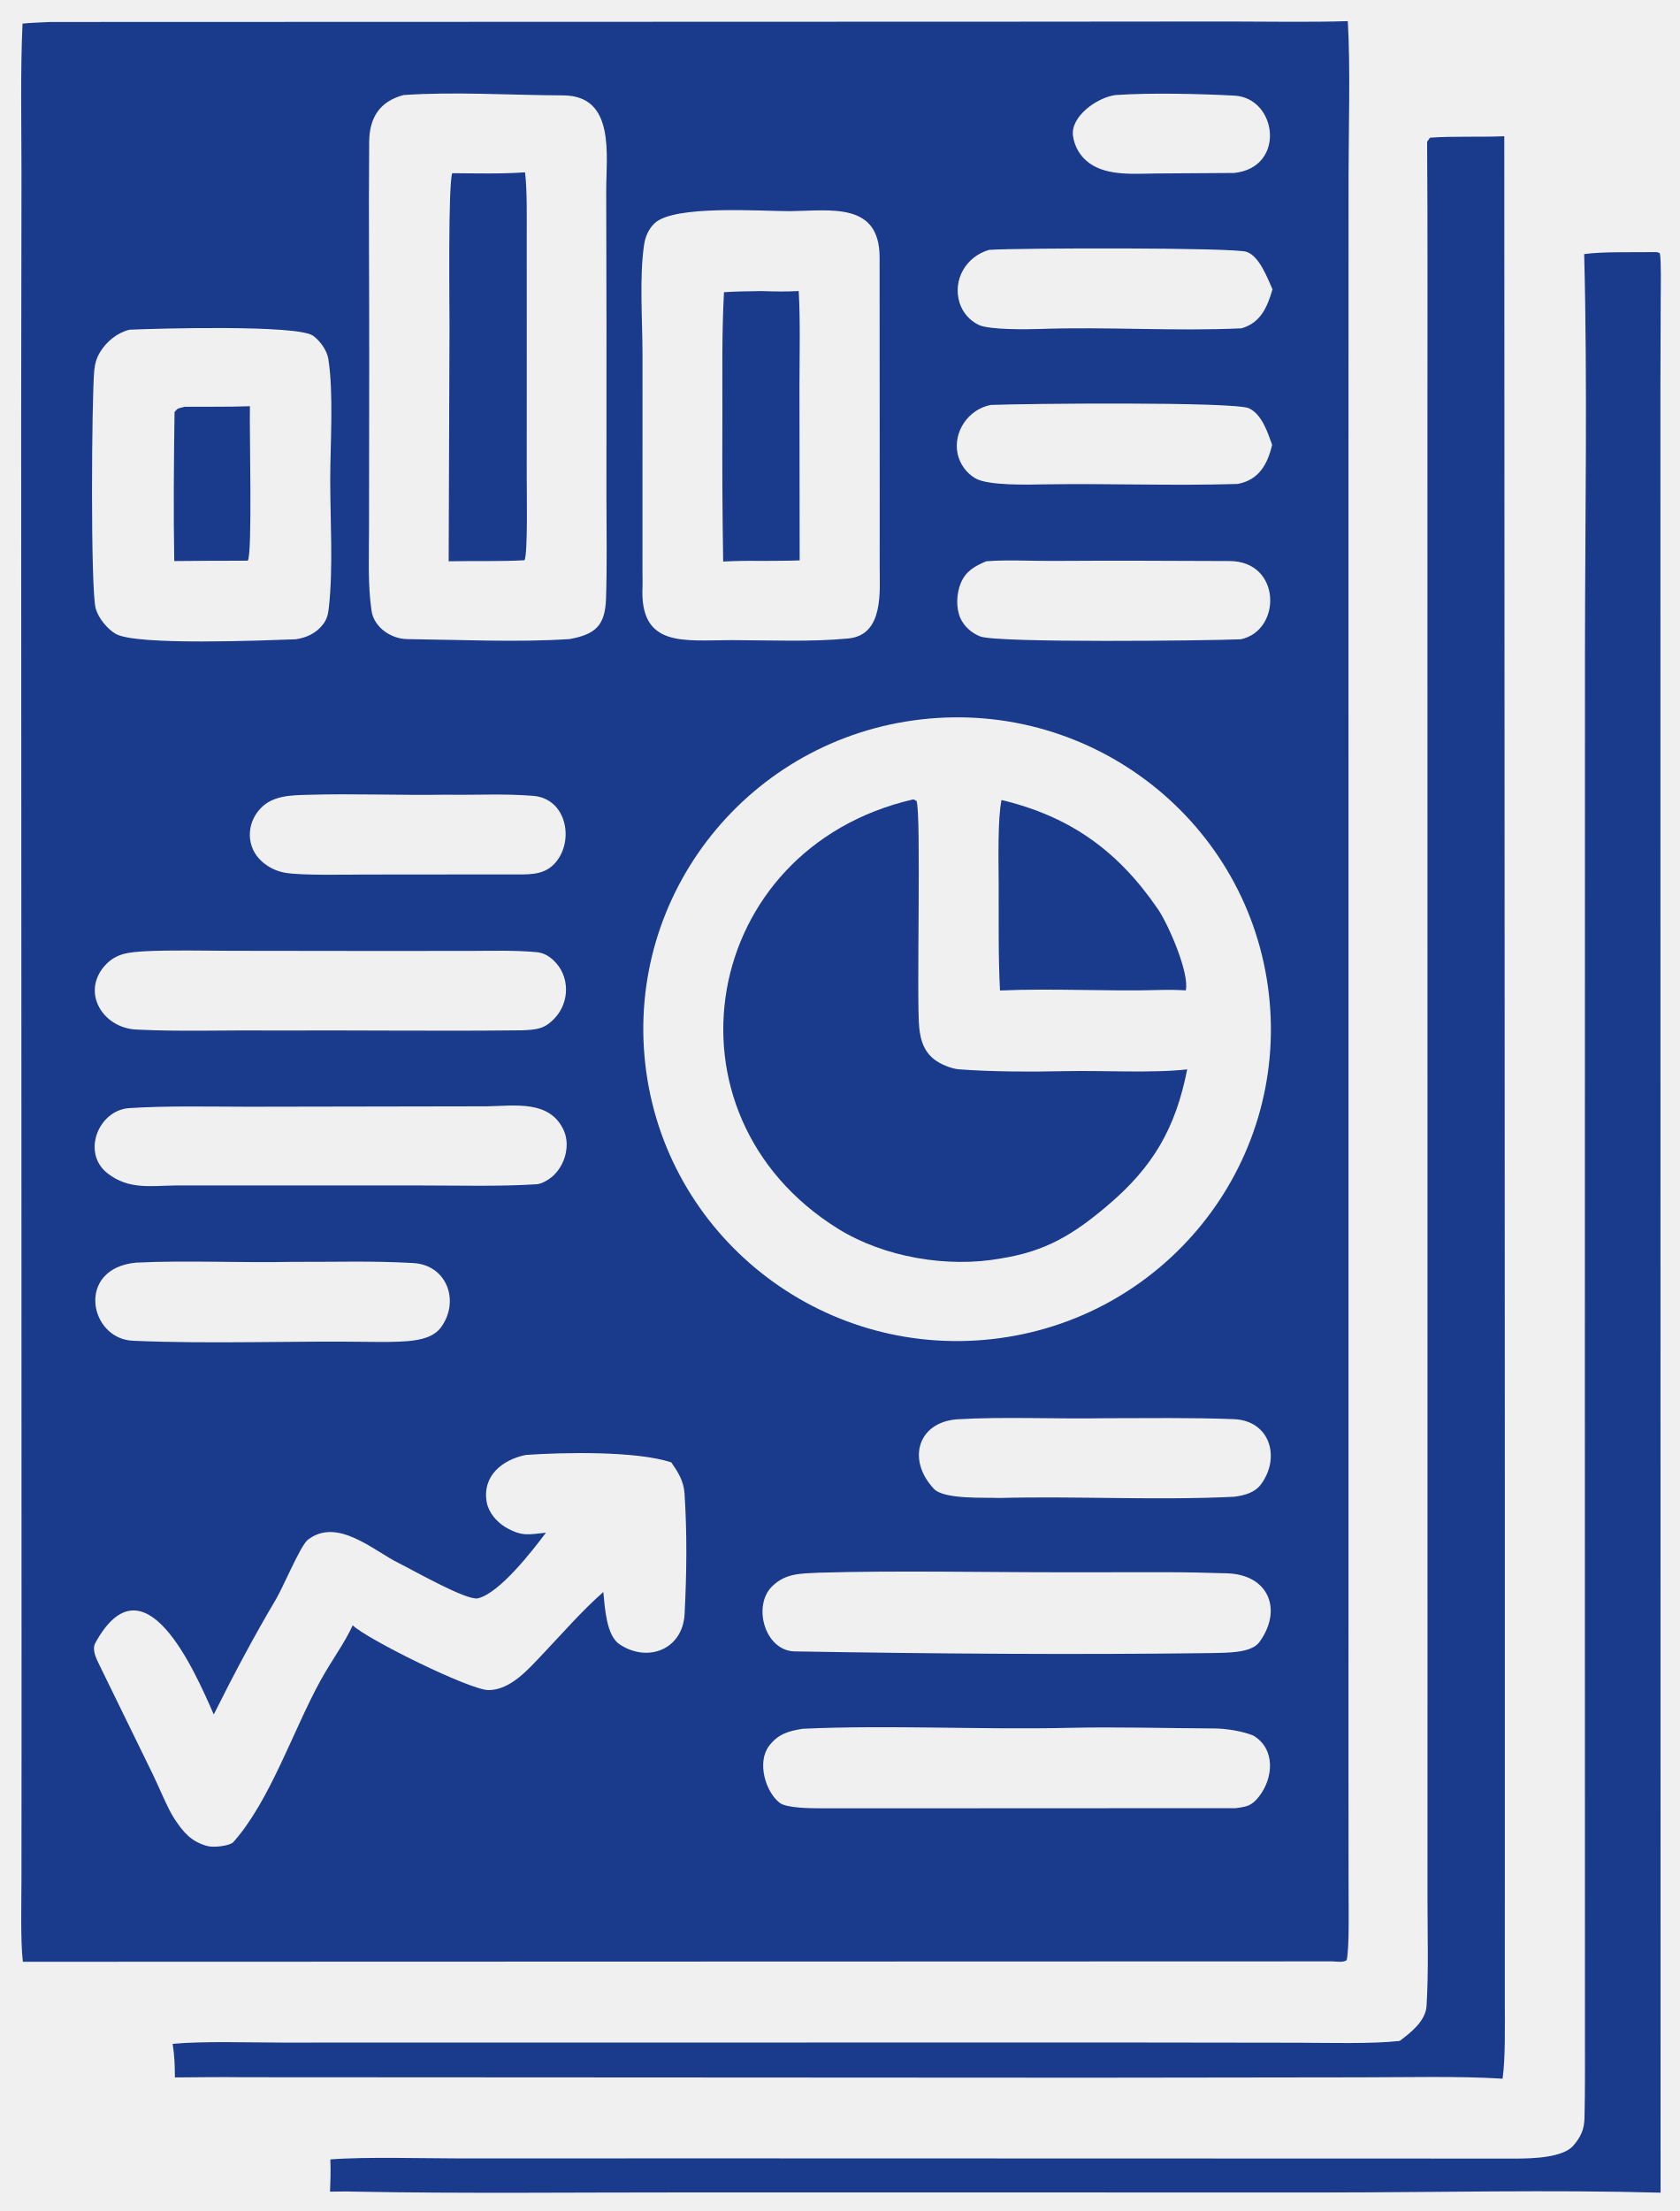
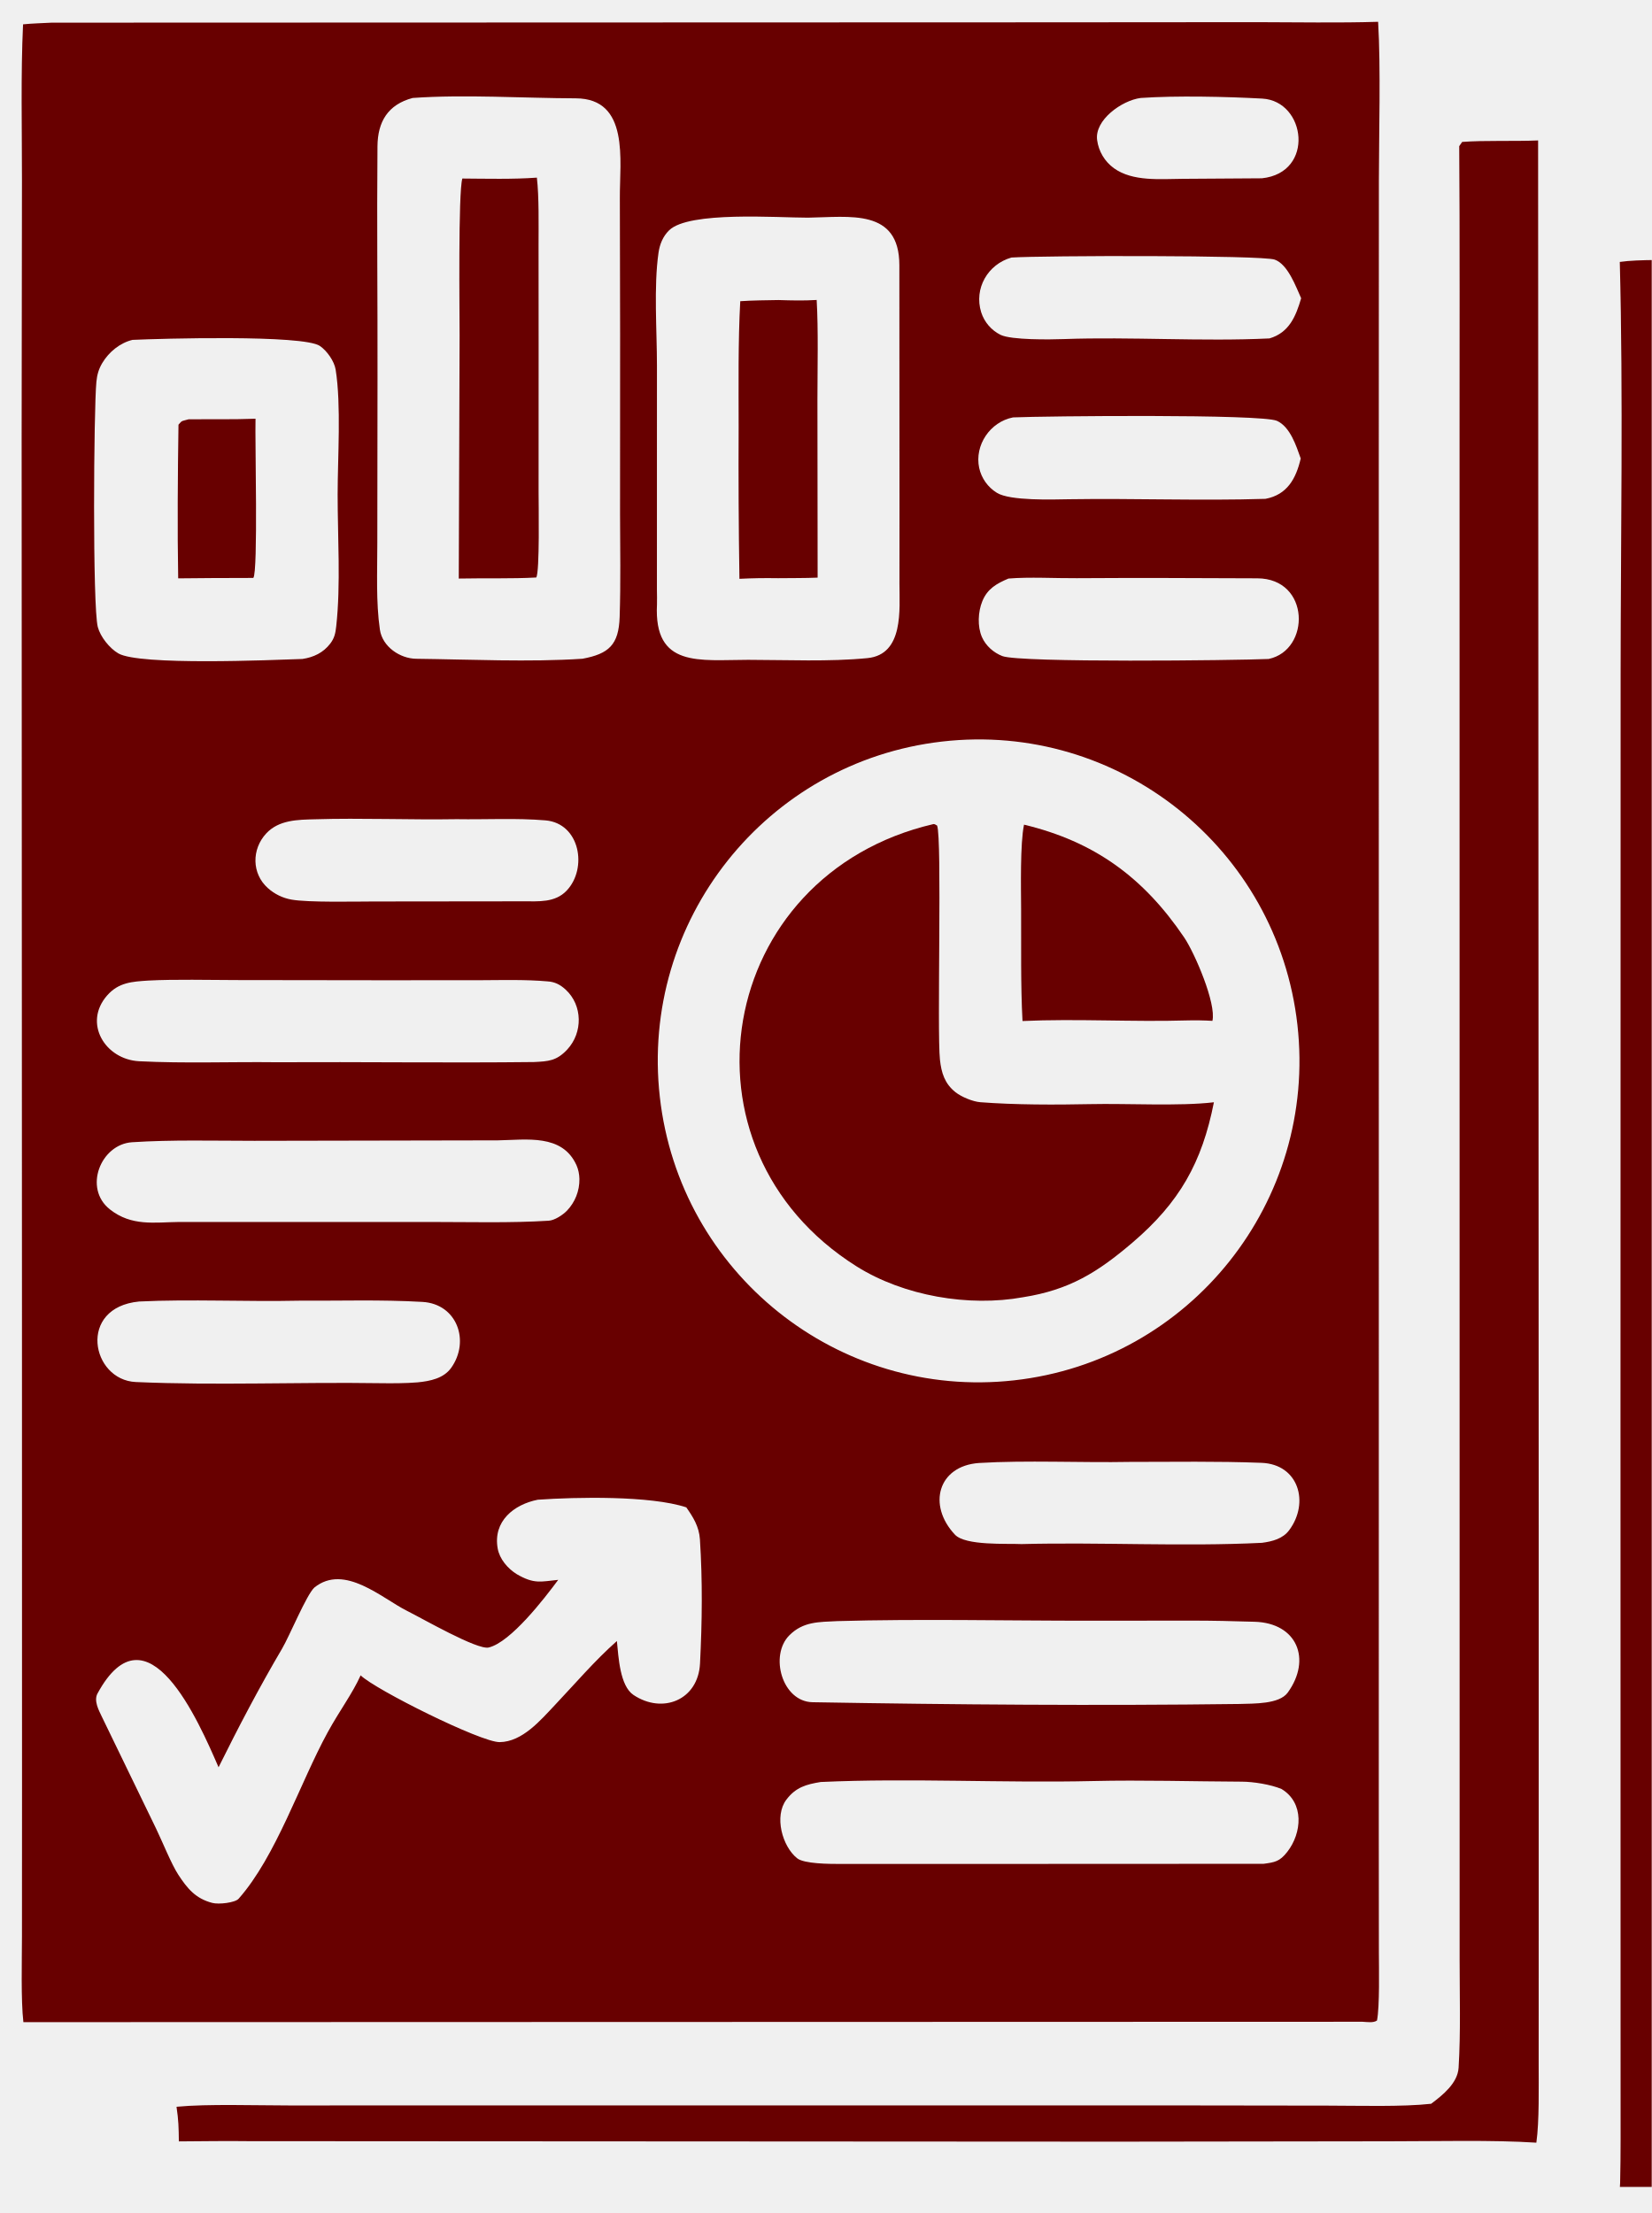
- <svg xmlns="http://www.w3.org/2000/svg" width="76" height="100" viewBox="0 0 76 100" fill="none">
-   <g clip-path="url(#clip0_1190_3234)">
-     <path d="M2.288 0.994L46.182 0.98L55.598 0.972C57.356 0.973 59.224 1.011 60.972 0.956C61.094 3.009 61.008 5.86 61.006 7.955L61.002 20.765L61.003 60.544L61.002 80.343L61.007 85.633C61.007 86.35 61.045 88.039 60.923 88.655C60.762 88.768 60.501 88.72 60.284 88.71L1.034 88.728C0.922 87.763 0.971 86.007 0.971 84.976L0.975 78.418L0.971 56.685L0.957 19.138L0.972 7.9C0.973 5.711 0.917 3.233 1.02 1.068C1.388 1.028 1.907 1.014 2.288 0.994ZM44.864 60.567C52.665 59.706 58.282 52.717 57.402 44.967C56.521 37.217 49.477 31.648 41.679 32.537C33.901 33.424 28.314 40.401 29.192 48.132C30.07 55.862 37.082 61.426 44.864 60.567ZM25.772 28.904C26.933 28.689 27.376 28.299 27.416 27.07C27.465 25.567 27.437 24.061 27.434 22.557L27.436 14.618L27.424 8.682C27.414 7.06 27.868 4.321 25.471 4.314C23.16 4.307 20.548 4.136 18.256 4.299C17.157 4.59 16.711 5.345 16.701 6.414C16.67 9.806 16.71 13.198 16.702 16.591L16.694 23.825C16.695 25.07 16.629 26.417 16.808 27.627C16.92 28.382 17.706 28.898 18.415 28.906C20.77 28.933 23.438 29.06 25.772 28.904ZM33.1 28.952C34.824 28.954 36.684 29.042 38.378 28.877C39.997 28.719 39.793 26.728 39.795 25.625L39.796 22.351C39.797 18.78 39.792 15.208 39.791 11.637C39.79 9.133 37.588 9.525 35.744 9.551C34.377 9.551 30.483 9.259 29.607 10.103C29.331 10.369 29.188 10.717 29.134 11.091C28.919 12.577 29.066 14.51 29.066 16.044L29.064 25.888C29.064 26.083 29.076 26.327 29.067 26.517C28.921 29.316 30.949 28.953 33.1 28.952ZM9.67 77.543C8.791 75.533 6.512 70.308 4.315 74.303C4.141 74.62 4.365 75.032 4.505 75.322L6.907 80.238C7.173 80.78 7.592 81.812 7.89 82.26C8.284 82.858 8.651 83.305 9.393 83.496C9.675 83.569 10.4 83.49 10.558 83.312C12.218 81.451 13.273 78.23 14.496 76.015C15.034 75.04 15.584 74.327 15.956 73.51C16.598 74.135 21.275 76.45 22.105 76.441C23.113 76.431 23.921 75.474 24.558 74.806C25.465 73.853 26.3 72.879 27.293 72.004C27.365 72.699 27.423 73.97 28.029 74.371C29.312 75.221 30.89 74.599 30.971 72.989C31.064 71.142 31.086 69.379 30.967 67.545C30.929 66.977 30.665 66.565 30.364 66.139C28.779 65.618 25.482 65.686 23.792 65.804C22.742 66.011 21.803 66.745 22.019 67.944C22.103 68.411 22.465 68.827 22.861 69.07C23.634 69.517 23.924 69.397 24.697 69.321C24.082 70.144 22.602 72.051 21.623 72.289C21.122 72.41 18.674 71.009 18.022 70.688C16.901 70.136 15.242 68.594 13.909 69.656C13.561 69.974 12.809 71.786 12.48 72.339C11.472 74.036 10.552 75.778 9.67 77.543ZM43.311 64.192C41.499 64.321 41.026 66.044 42.248 67.337C42.715 67.83 44.554 67.719 45.193 67.751C48.703 67.661 52.333 67.868 55.831 67.696C56.294 67.636 56.758 67.515 57.038 67.141C57.945 65.93 57.458 64.249 55.814 64.186C53.812 64.11 51.981 64.144 49.992 64.144C47.853 64.186 45.396 64.066 43.311 64.192ZM55.987 21.888C56.949 21.71 57.341 21.001 57.549 20.118C57.348 19.557 57.083 18.734 56.5 18.466C55.83 18.158 46.212 18.255 44.82 18.315C43.803 18.511 43.109 19.536 43.321 20.529C43.423 20.985 43.706 21.381 44.107 21.624C44.689 21.982 46.579 21.917 47.297 21.906C50.178 21.861 53.113 21.978 55.987 21.888ZM44.617 25.385C44.098 25.604 43.688 25.828 43.462 26.378C43.269 26.846 43.238 27.489 43.446 27.956C43.615 28.335 43.959 28.637 44.345 28.786C45.123 29.086 54.674 28.978 56.128 28.914C57.988 28.528 57.979 25.384 55.627 25.375C52.971 25.364 50.294 25.35 47.636 25.369C46.681 25.376 45.555 25.309 44.617 25.385ZM56.165 14.849C57.036 14.598 57.335 13.876 57.566 13.086C57.332 12.569 56.978 11.595 56.397 11.391C55.821 11.189 46.113 11.212 44.75 11.3C43.703 11.596 43.083 12.658 43.411 13.701C43.549 14.134 43.859 14.492 44.269 14.693C44.75 14.923 46.464 14.9 47.059 14.879C50.058 14.771 53.179 14.992 56.165 14.849ZM23.147 39.548C23.826 39.546 24.554 39.616 25.068 39.081C26.008 38.101 25.662 36.123 24.13 35.996C22.83 35.888 21.511 35.965 20.206 35.943C18.154 35.978 15.973 35.885 13.942 35.948C13.176 35.967 12.339 35.972 11.78 36.569C11.126 37.266 11.136 38.33 11.848 38.964C12.143 39.228 12.506 39.404 12.897 39.473C13.619 39.603 15.712 39.556 16.52 39.554L23.147 39.548ZM55.831 7.823C58.186 7.577 57.782 4.43 55.846 4.325C54.271 4.241 52.032 4.19 50.467 4.298C49.632 4.405 48.418 5.268 48.541 6.148C48.608 6.642 48.876 7.087 49.282 7.38C50.116 7.976 51.334 7.852 52.325 7.846L55.831 7.823ZM6.153 57.107C3.421 57.369 4.03 60.553 6.01 60.64C9.569 60.797 13.236 60.636 16.808 60.691C17.335 60.699 17.951 60.698 18.475 60.655C19.03 60.601 19.627 60.483 19.963 60.015C20.805 58.841 20.221 57.212 18.692 57.125C16.817 57.018 15.083 57.081 13.214 57.072C10.937 57.122 8.4 56.996 6.153 57.107ZM22.027 50.037L11.249 50.056C9.467 50.054 7.574 50.006 5.842 50.119C4.458 50.209 3.674 52.138 4.864 53.067C5.827 53.817 6.829 53.631 7.923 53.617L19.078 53.617C20.753 53.617 22.605 53.669 24.276 53.562C24.537 53.546 24.895 53.314 25.082 53.125C25.444 52.751 25.643 52.25 25.636 51.731C25.631 51.53 25.59 51.313 25.506 51.129C24.878 49.742 23.296 50.015 22.027 50.037ZM6.566 43.024C5.851 43.07 5.25 43.101 4.741 43.676C3.667 44.888 4.649 46.489 6.159 46.565C8.178 46.667 10.184 46.585 12.204 46.609C16.004 46.588 19.826 46.644 23.62 46.599C24.263 46.569 24.626 46.553 25.097 46.049C25.79 45.309 25.784 44.111 25.023 43.419C24.787 43.204 24.547 43.08 24.225 43.06C23.272 42.976 22.274 43.004 21.315 43.008L17.018 43.011L10.458 43.003C9.265 43.001 7.74 42.962 6.566 43.024ZM36.31 78.189C35.674 78.295 35.208 78.417 34.791 78.965C34.241 79.686 34.61 81.021 35.271 81.539C35.583 81.783 36.708 81.785 37.115 81.786C39.092 81.789 41.069 81.787 43.045 81.786L55.905 81.78C56.397 81.713 56.614 81.685 56.95 81.26C57.606 80.43 57.716 79.103 56.697 78.496C56.215 78.299 55.464 78.178 54.943 78.175C52.763 78.167 50.542 78.097 48.364 78.148C44.389 78.241 40.272 78.01 36.31 78.189ZM5.861 14.912C5.309 15.045 4.816 15.445 4.525 15.929C4.366 16.194 4.294 16.446 4.264 16.754C4.147 17.958 4.09 26.623 4.328 27.515C4.443 27.945 4.85 28.447 5.236 28.67C6.172 29.21 11.993 28.962 13.378 28.914C13.874 28.84 14.303 28.642 14.615 28.236C14.799 27.996 14.843 27.777 14.876 27.483C15.08 25.656 14.938 23.539 14.939 21.687C14.94 20.069 15.101 17.776 14.851 16.22C14.79 15.847 14.465 15.391 14.154 15.18C13.417 14.679 7.087 14.857 5.861 14.912ZM37.049 71.13C36.233 71.172 35.54 71.142 34.924 71.753C34.033 72.635 34.601 74.667 35.952 74.69C42.209 74.796 48.576 74.847 54.829 74.766C55.482 74.745 56.599 74.783 56.975 74.265C58.038 72.804 57.388 71.217 55.517 71.159C54.528 71.129 53.641 71.108 52.709 71.109L48.238 71.112C44.631 71.116 40.628 71.026 37.049 71.13Z" fill="#1A3A8C" />
-     <path d="M41.301 36.158C41.357 36.157 41.399 36.192 41.46 36.224C41.686 36.743 41.451 45.289 41.586 46.501C41.65 47.069 41.794 47.547 42.273 47.923C42.54 48.132 43.044 48.337 43.371 48.363C44.882 48.48 46.718 48.478 48.233 48.446C49.862 48.411 52.182 48.545 53.707 48.366C53.181 51.014 52.183 52.764 50.101 54.526C48.563 55.828 47.313 56.599 45.267 56.919C42.868 57.354 39.985 56.866 37.904 55.57C29.591 50.392 31.676 38.38 41.301 36.158Z" fill="#1A3A8C" />
-     <path d="M45.307 36.184C48.397 36.921 50.58 38.475 52.395 41.138C52.857 41.816 53.82 44.032 53.642 44.794C53.3 44.771 52.858 44.764 52.512 44.774C50.118 44.847 47.622 44.691 45.238 44.799C45.154 43.223 45.186 41.481 45.178 39.892C45.173 38.958 45.13 37.017 45.307 36.184Z" fill="#1A3A8C" />
-     <path d="M20.456 7.833C21.52 7.84 22.703 7.871 23.753 7.794C23.852 8.645 23.827 9.874 23.828 10.747L23.83 15.197L23.828 21.583C23.828 22.14 23.884 25.096 23.725 25.339C22.645 25.399 21.405 25.362 20.297 25.386L20.335 14.716C20.335 13.773 20.269 8.444 20.456 7.833Z" fill="#1A3A8C" />
-     <path d="M34.443 13.165C35.047 13.184 35.531 13.197 36.132 13.162C36.21 14.473 36.166 16.186 36.166 17.517L36.175 25.345C35.619 25.369 34.987 25.362 34.425 25.369C33.821 25.36 33.319 25.367 32.715 25.397C32.679 23.18 32.668 20.963 32.68 18.746C32.681 16.939 32.652 15.013 32.752 13.216C33.304 13.178 33.887 13.175 34.443 13.165Z" fill="#1A3A8C" />
-     <path d="M8.343 18.398C9.331 18.389 10.317 18.41 11.306 18.372C11.276 19.315 11.425 25.084 11.209 25.357L10.929 25.36C9.913 25.359 8.898 25.365 7.883 25.376C7.844 23.286 7.865 20.736 7.896 18.635C8.067 18.431 8.045 18.486 8.343 18.398Z" fill="#1A3A8C" />
-     <path d="M64.69 6.227C65.688 6.152 66.983 6.207 68.051 6.162L68.076 66.949V85.176L68.075 90.562C68.074 91.541 68.108 93.077 67.974 94.016C66.051 93.89 63.475 93.957 61.501 93.955L49.36 93.971L10.966 93.95C9.964 93.935 8.918 93.954 7.913 93.959C7.907 93.363 7.898 93.028 7.811 92.442L7.844 92.438C9.154 92.311 11.387 92.383 12.786 92.383L21.797 92.381L51.189 92.379L58.758 92.389C60.077 92.392 62.064 92.45 63.318 92.308C63.835 91.925 64.491 91.402 64.534 90.728C64.629 89.206 64.579 87.49 64.577 85.961L64.578 75.333L64.575 19.008C64.573 15.631 64.59 10.046 64.56 6.413C64.611 6.34 64.654 6.278 64.69 6.227Z" fill="#1A3A8C" />
-     <path d="M74.887 11.402C74.965 11.397 75.008 11.422 75.087 11.447C75.156 11.749 75.129 13.047 75.128 13.42L75.114 17.482L75.115 33.314L75.121 99.171C70.18 99.035 64.942 99.159 59.974 99.162L31.058 99.16C26.119 99.156 21.016 99.218 16.087 99.125C15.707 99.111 15.312 99.121 14.93 99.125C14.952 98.603 14.964 98.19 14.944 97.667C16.511 97.541 19.24 97.622 20.86 97.622L31.811 97.619L68.638 97.629C69.338 97.625 70.712 97.586 71.175 97.043C71.52 96.638 71.668 96.312 71.68 95.785C71.71 94.504 71.699 93.209 71.7 91.931L71.699 84.583L71.696 61.923L71.701 29.555C71.704 23.694 71.819 17.311 71.665 11.492C72.499 11.372 73.978 11.418 74.887 11.402Z" fill="#1A3A8C" />
+ <svg xmlns="http://www.w3.org/2000/svg" width="50" height="67" viewBox="0 0 50 67" fill="none">
+   <g clip-path="url(#clip0_1370_2)">
+     <path d="M1.565 0.686L31.598 0.676L38.041 0.671C39.244 0.672 40.522 0.698 41.718 0.66C41.801 2.076 41.742 4.044 41.741 5.489L41.738 14.328L41.739 41.775L41.738 55.437L41.741 59.087C41.742 59.581 41.768 60.747 41.684 61.172C41.574 61.25 41.395 61.217 41.247 61.21L0.708 61.222C0.631 60.556 0.664 59.345 0.665 58.633L0.667 54.108L0.665 39.113L0.655 13.205L0.665 5.451C0.666 3.94 0.627 2.231 0.698 0.737C0.95 0.71 1.305 0.7 1.565 0.686ZM30.696 41.791C36.034 41.197 39.877 36.375 39.275 31.027C38.672 25.68 33.853 21.837 28.517 22.451C23.195 23.063 19.372 27.877 19.974 33.211C20.575 38.545 25.372 42.384 30.696 41.791ZM17.633 19.944C18.427 19.795 18.731 19.526 18.758 18.678C18.792 17.641 18.773 16.602 18.77 15.564L18.772 10.086L18.764 5.991C18.757 4.872 19.067 2.982 17.428 2.977C15.847 2.972 14.059 2.854 12.491 2.966C11.739 3.167 11.434 3.688 11.427 4.426C11.406 6.766 11.433 9.107 11.428 11.448L11.422 16.439C11.423 17.298 11.378 18.228 11.5 19.063C11.577 19.584 12.114 19.94 12.6 19.945C14.211 19.964 16.037 20.051 17.633 19.944ZM22.647 19.977C23.827 19.978 25.099 20.039 26.259 19.925C27.366 19.816 27.227 18.443 27.228 17.681L27.229 15.422C27.23 12.959 27.226 10.494 27.225 8.03C27.224 6.302 25.718 6.572 24.456 6.59C23.521 6.59 20.857 6.389 20.257 6.971C20.068 7.155 19.971 7.395 19.934 7.653C19.787 8.678 19.887 10.012 19.887 11.07L19.886 17.863C19.886 17.997 19.894 18.166 19.888 18.297C19.788 20.228 21.175 19.978 22.647 19.977ZM6.616 53.505C6.015 52.118 4.455 48.513 2.953 51.269C2.833 51.488 2.986 51.772 3.082 51.972L4.726 55.364C4.907 55.738 5.194 56.45 5.398 56.759C5.668 57.172 5.919 57.481 6.427 57.612C6.62 57.663 7.116 57.608 7.224 57.485C8.36 56.201 9.081 53.979 9.918 52.45C10.286 51.778 10.663 51.285 10.917 50.722C11.357 51.153 14.557 52.75 15.124 52.744C15.814 52.737 16.367 52.077 16.803 51.616C17.424 50.959 17.995 50.286 18.674 49.683C18.723 50.163 18.763 51.039 19.177 51.316C20.056 51.903 21.135 51.473 21.191 50.363C21.255 49.088 21.269 47.872 21.188 46.606C21.162 46.214 20.981 45.93 20.775 45.636C19.691 45.277 17.435 45.323 16.279 45.405C15.56 45.548 14.918 46.054 15.066 46.882C15.123 47.203 15.371 47.49 15.642 47.658C16.171 47.967 16.369 47.884 16.898 47.831C16.477 48.399 15.465 49.715 14.795 49.879C14.452 49.963 12.777 48.996 12.331 48.775C11.564 48.394 10.429 47.33 9.517 48.063C9.278 48.282 8.764 49.532 8.539 49.914C7.849 51.085 7.22 52.287 6.616 53.505ZM29.634 44.293C28.394 44.382 28.07 45.571 28.907 46.462C29.226 46.803 30.484 46.726 30.922 46.748C33.323 46.686 35.806 46.829 38.2 46.71C38.517 46.669 38.834 46.586 39.026 46.327C39.647 45.492 39.313 44.332 38.189 44.288C36.818 44.236 35.566 44.26 34.205 44.26C32.742 44.288 31.06 44.205 29.634 44.293ZM38.307 15.103C38.965 14.98 39.233 14.491 39.375 13.881C39.238 13.494 39.057 12.927 38.658 12.742C38.199 12.529 31.619 12.596 30.666 12.637C29.971 12.773 29.496 13.48 29.641 14.165C29.71 14.48 29.904 14.753 30.179 14.921C30.576 15.168 31.87 15.123 32.361 15.115C34.332 15.084 36.34 15.165 38.307 15.103ZM30.528 17.516C30.172 17.667 29.892 17.822 29.737 18.201C29.605 18.524 29.584 18.968 29.726 19.29C29.841 19.551 30.077 19.76 30.342 19.863C30.874 20.07 37.408 19.995 38.403 19.951C39.676 19.684 39.67 17.515 38.06 17.509C36.243 17.502 34.412 17.492 32.593 17.505C31.939 17.51 31.169 17.463 30.528 17.516ZM38.429 10.246C39.025 10.072 39.229 9.574 39.388 9.03C39.227 8.673 38.985 8.001 38.587 7.86C38.193 7.721 31.551 7.736 30.618 7.797C29.902 8.001 29.478 8.734 29.702 9.454C29.797 9.752 30.009 9.999 30.289 10.138C30.618 10.297 31.791 10.281 32.198 10.266C34.25 10.192 36.386 10.345 38.429 10.246ZM15.838 27.288C16.302 27.287 16.8 27.335 17.152 26.966C17.795 26.29 17.558 24.925 16.51 24.837C15.621 24.762 14.718 24.816 13.825 24.801C12.421 24.825 10.929 24.761 9.539 24.804C9.015 24.817 8.443 24.821 8.06 25.232C7.613 25.713 7.619 26.448 8.106 26.885C8.308 27.067 8.557 27.189 8.824 27.236C9.319 27.326 10.751 27.294 11.303 27.293L15.838 27.288ZM38.2 5.398C39.812 5.228 39.535 3.057 38.21 2.985C37.133 2.926 35.601 2.891 34.53 2.966C33.959 3.04 33.128 3.635 33.212 4.242C33.258 4.583 33.441 4.89 33.719 5.092C34.29 5.503 35.123 5.418 35.801 5.414L38.2 5.398ZM4.21 39.404C2.34 39.585 2.758 41.781 4.112 41.842C6.547 41.95 9.056 41.839 11.5 41.877C11.861 41.882 12.282 41.882 12.64 41.852C13.02 41.815 13.429 41.733 13.659 41.411C14.235 40.6 13.836 39.477 12.789 39.416C11.507 39.343 10.32 39.386 9.041 39.379C7.483 39.414 5.747 39.328 4.21 39.404ZM15.071 34.525L7.697 34.539C6.478 34.538 5.182 34.504 3.997 34.582C3.05 34.644 2.514 35.975 3.328 36.616C3.987 37.134 4.673 37.005 5.421 36.996L13.053 36.996C14.199 36.996 15.466 37.031 16.61 36.958C16.789 36.947 17.034 36.786 17.161 36.656C17.409 36.398 17.545 36.053 17.54 35.694C17.537 35.556 17.509 35.406 17.452 35.279C17.022 34.322 15.94 34.51 15.071 34.525ZM4.492 29.687C4.004 29.719 3.592 29.74 3.244 30.137C2.509 30.973 3.181 32.077 4.214 32.13C5.595 32.2 6.968 32.144 8.35 32.16C10.95 32.146 13.565 32.184 16.161 32.154C16.601 32.133 16.849 32.121 17.172 31.774C17.646 31.264 17.642 30.437 17.121 29.959C16.959 29.811 16.795 29.725 16.575 29.712C15.923 29.654 15.24 29.673 14.584 29.676L11.644 29.678L7.156 29.672C6.339 29.671 5.296 29.644 4.492 29.687ZM24.844 53.951C24.409 54.023 24.09 54.108 23.805 54.486C23.428 54.984 23.68 55.904 24.133 56.262C24.346 56.43 25.116 56.432 25.395 56.432C26.747 56.434 28.1 56.433 29.452 56.432L38.251 56.428C38.588 56.382 38.736 56.363 38.966 56.069C39.414 55.497 39.49 54.581 38.792 54.162C38.463 54.026 37.949 53.943 37.593 53.941C36.101 53.935 34.581 53.887 33.091 53.922C30.371 53.986 27.554 53.827 24.844 53.951ZM4.01 10.29C3.632 10.381 3.295 10.657 3.096 10.991C2.987 11.174 2.938 11.348 2.918 11.56C2.837 12.391 2.798 18.37 2.961 18.985C3.04 19.282 3.318 19.628 3.582 19.782C4.223 20.155 8.206 19.984 9.153 19.951C9.493 19.9 9.786 19.763 9.999 19.483C10.126 19.317 10.156 19.166 10.178 18.963C10.318 17.703 10.22 16.242 10.221 14.964C10.222 13.847 10.332 12.266 10.161 11.192C10.12 10.934 9.897 10.62 9.684 10.474C9.18 10.128 4.849 10.251 4.01 10.29ZM25.349 49.08C24.791 49.109 24.317 49.088 23.896 49.509C23.286 50.118 23.674 51.52 24.599 51.536C28.88 51.61 33.236 51.645 37.515 51.589C37.961 51.574 38.725 51.6 38.983 51.243C39.71 50.235 39.266 49.14 37.985 49.1C37.309 49.079 36.702 49.065 36.064 49.065L33.005 49.068C30.537 49.07 27.798 49.008 25.349 49.08Z" fill="#680000" />
+     <path d="M28.259 24.949C28.297 24.948 28.326 24.972 28.367 24.994C28.522 25.353 28.361 31.25 28.454 32.085C28.497 32.478 28.596 32.807 28.924 33.067C29.106 33.211 29.451 33.353 29.675 33.37C30.708 33.451 31.965 33.45 33.002 33.428C34.116 33.403 35.704 33.496 36.747 33.372C36.387 35.2 35.704 36.407 34.279 37.623C33.227 38.521 32.372 39.053 30.972 39.274C29.33 39.574 27.358 39.237 25.934 38.343C20.246 34.77 21.673 26.482 28.259 24.949Z" fill="#680000" />
+     <path d="M30.999 24.967C33.114 25.475 34.607 26.548 35.849 28.385C36.165 28.853 36.824 30.382 36.702 30.907C36.468 30.892 36.166 30.887 35.929 30.894C34.291 30.944 32.583 30.837 30.953 30.912C30.895 29.824 30.916 28.622 30.911 27.525C30.908 26.881 30.879 25.541 30.999 24.967Z" fill="#680000" />
+     <path d="M13.996 5.405C14.724 5.41 15.534 5.431 16.252 5.378C16.32 5.965 16.303 6.813 16.303 7.415L16.305 10.486L16.304 14.892C16.304 15.277 16.341 17.316 16.233 17.484C15.494 17.525 14.646 17.5 13.888 17.516L13.913 10.154C13.913 9.503 13.868 5.826 13.996 5.405Z" fill="#680000" />
+     <path d="M23.566 9.084C23.979 9.097 24.31 9.106 24.722 9.082C24.775 9.987 24.745 11.168 24.745 12.087L24.751 17.488C24.371 17.505 23.939 17.5 23.554 17.505C23.14 17.499 22.797 17.503 22.384 17.524C22.36 15.995 22.352 14.465 22.36 12.935C22.36 11.688 22.341 10.359 22.409 9.119C22.787 9.093 23.186 9.091 23.566 9.084Z" fill="#680000" />
+     <path d="M5.708 12.695C6.385 12.688 7.059 12.703 7.735 12.677C7.715 13.328 7.817 17.308 7.669 17.496L7.478 17.498C6.783 17.498 6.088 17.502 5.394 17.51C5.367 16.067 5.381 14.308 5.403 12.858C5.519 12.717 5.504 12.755 5.708 12.695Z" fill="#680000" />
+     <path d="M44.262 4.297C44.944 4.245 45.83 4.283 46.561 4.252L46.579 46.195V58.772L46.578 62.488C46.577 63.163 46.6 64.223 46.508 64.871C45.193 64.784 43.43 64.83 42.08 64.829L33.773 64.84L7.503 64.825C6.818 64.815 6.102 64.829 5.414 64.832C5.41 64.42 5.404 64.189 5.344 63.785L5.367 63.782C6.263 63.695 7.791 63.744 8.748 63.744L14.914 63.743L35.024 63.742L40.203 63.749C41.106 63.75 42.465 63.79 43.323 63.693C43.677 63.429 44.126 63.067 44.154 62.602C44.22 61.552 44.185 60.368 44.185 59.313L44.185 51.98L44.183 13.116C44.182 10.785 44.193 6.932 44.173 4.425C44.208 4.375 44.237 4.332 44.262 4.297Z" fill="#680000" />
+     <path d="M51.238 7.867C51.292 7.864 51.322 7.881 51.375 7.899C51.423 8.107 51.404 9.003 51.403 9.26L51.394 12.062L51.394 22.987L51.398 68.428C48.018 68.334 44.434 68.42 41.035 68.421L21.25 68.42C17.871 68.417 14.379 68.46 11.007 68.396C10.746 68.386 10.476 68.394 10.215 68.397C10.231 68.036 10.239 67.751 10.225 67.391C11.297 67.303 13.164 67.359 14.273 67.359L21.765 67.357L46.963 67.364C47.442 67.362 48.382 67.335 48.698 66.96C48.934 66.68 49.036 66.455 49.044 66.091C49.065 65.207 49.057 64.314 49.058 63.433L49.057 58.362L49.055 42.727L49.059 20.393C49.061 16.349 49.139 11.944 49.034 7.93C49.605 7.847 50.617 7.879 51.238 7.867Z" fill="#680000" />
  </g>
  <defs>
-     <clipPath id="clip0_1190_3234">
-       <rect width="76" height="100" fill="white" />
+     <clipPath id="clip0_1370_2">
+       <rect width="50" height="66.211" fill="white" />
    </clipPath>
  </defs>
</svg>
